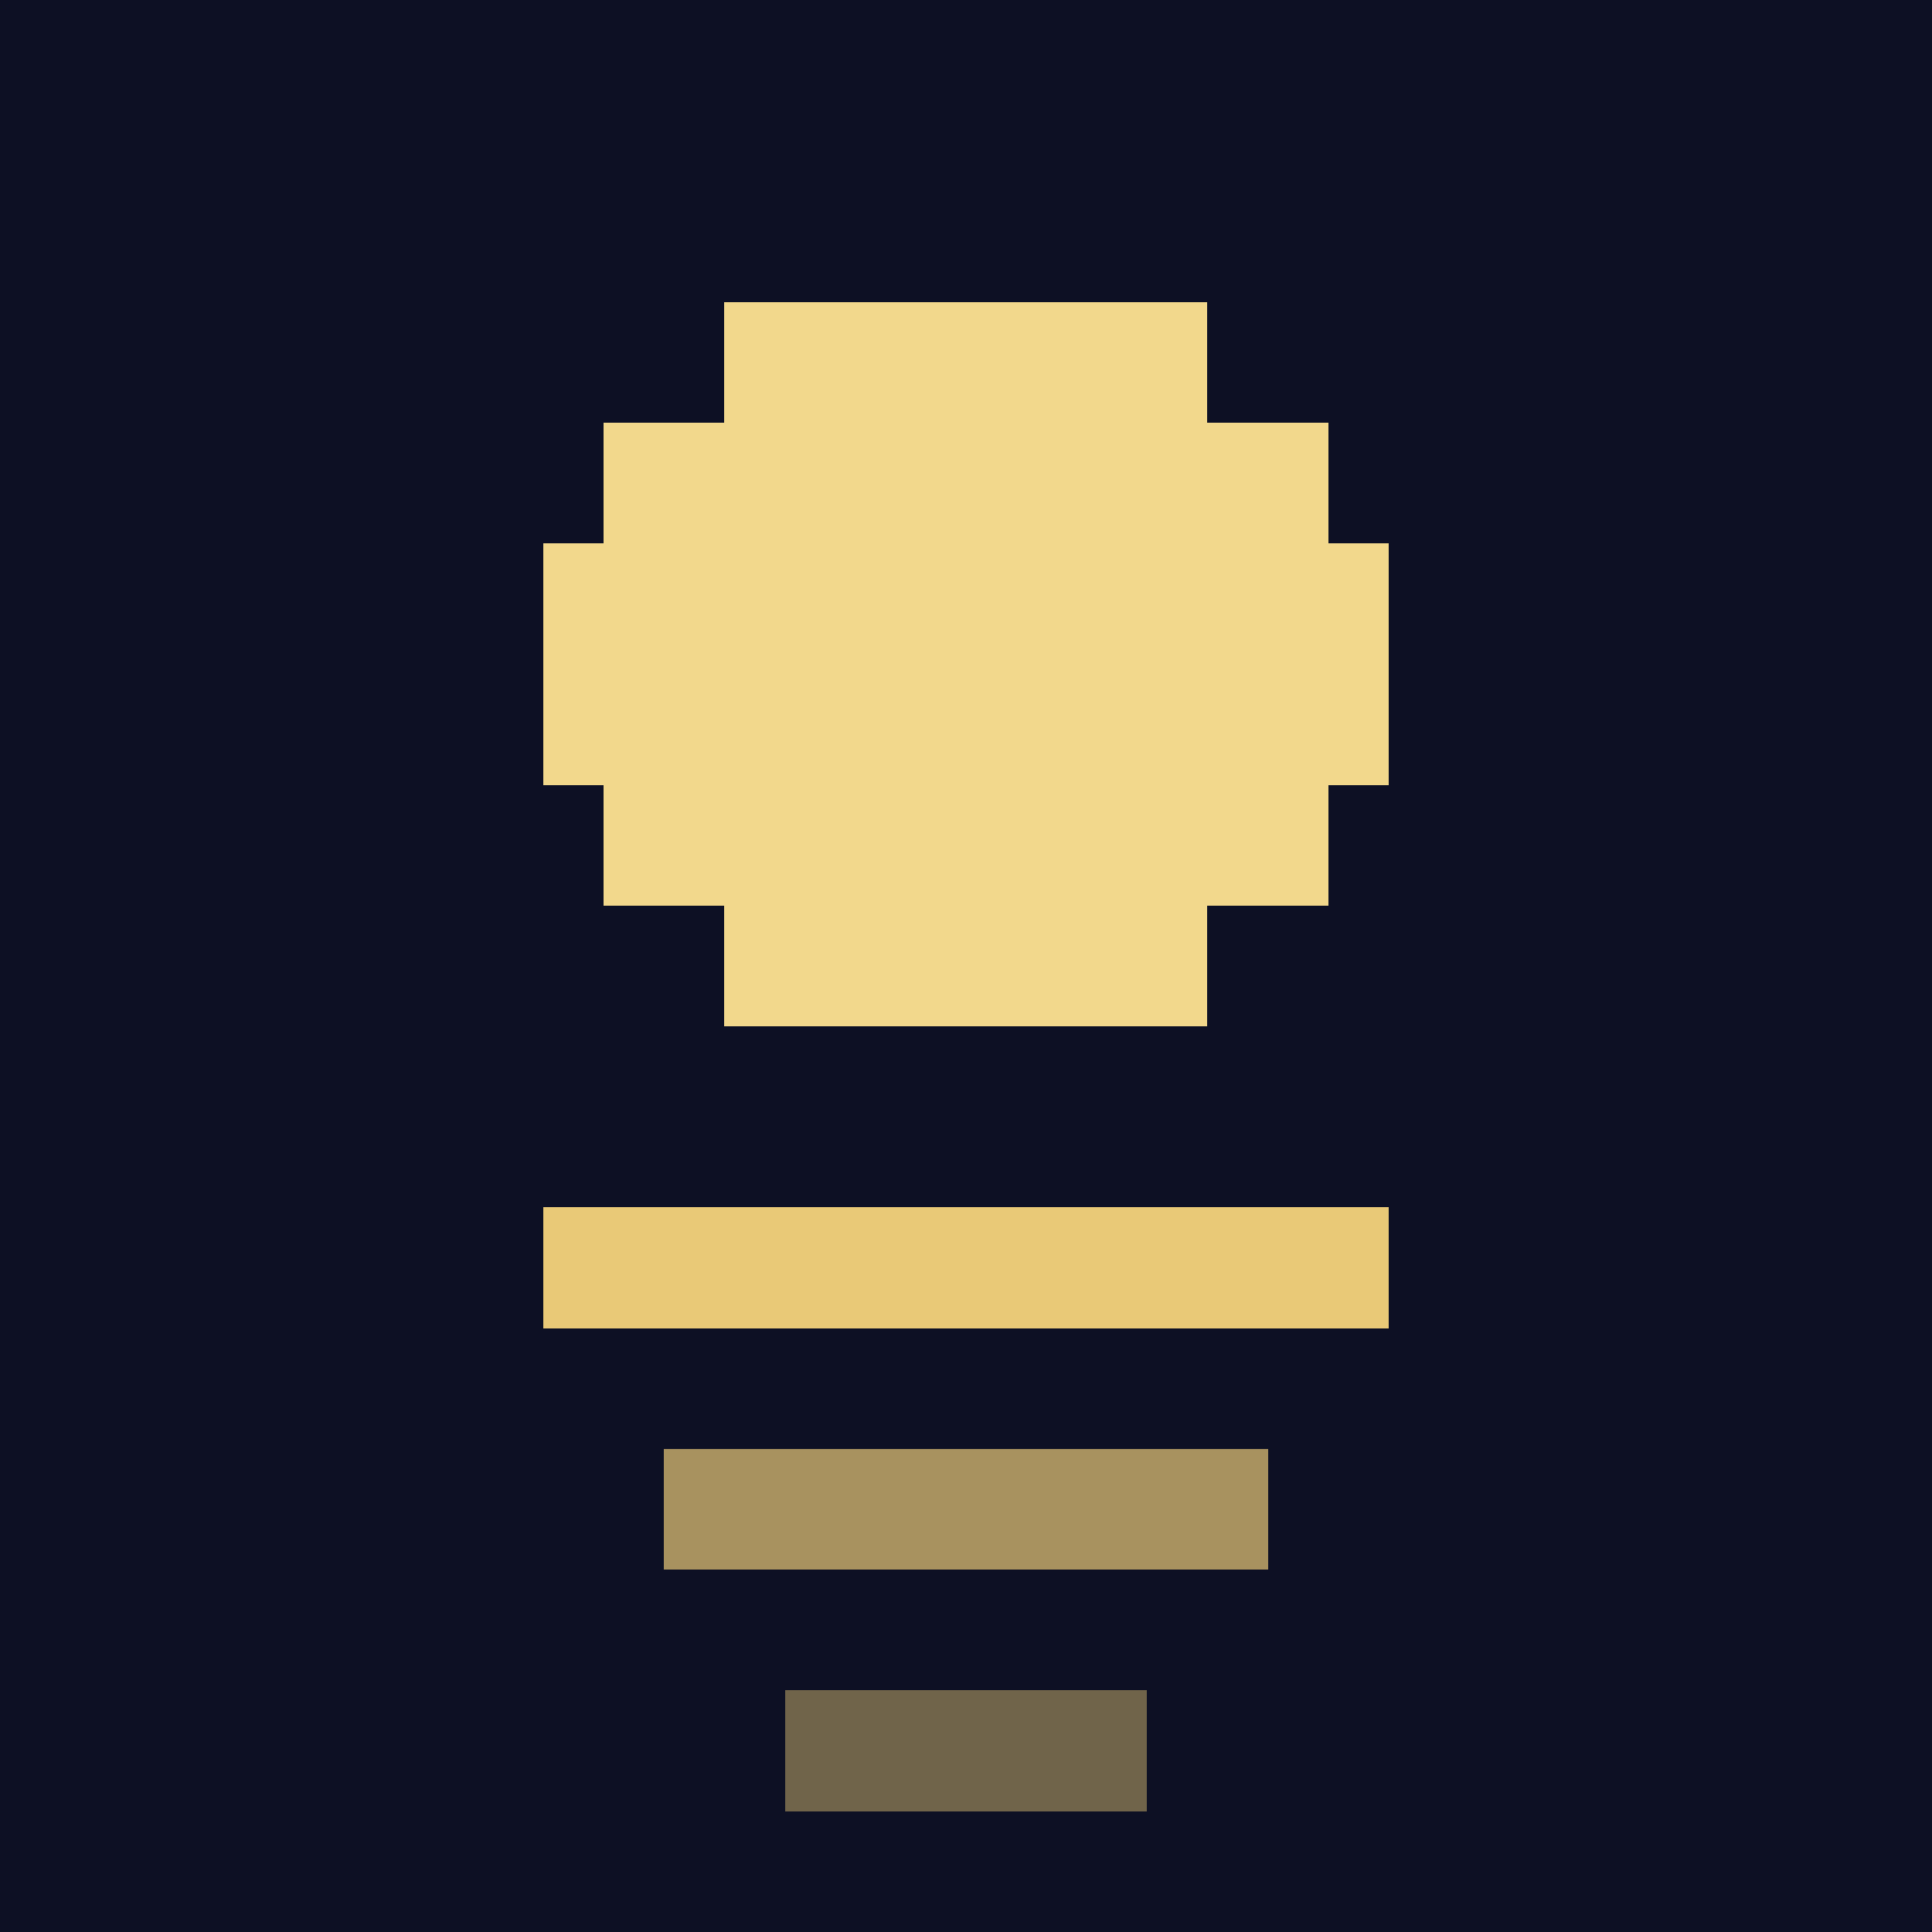
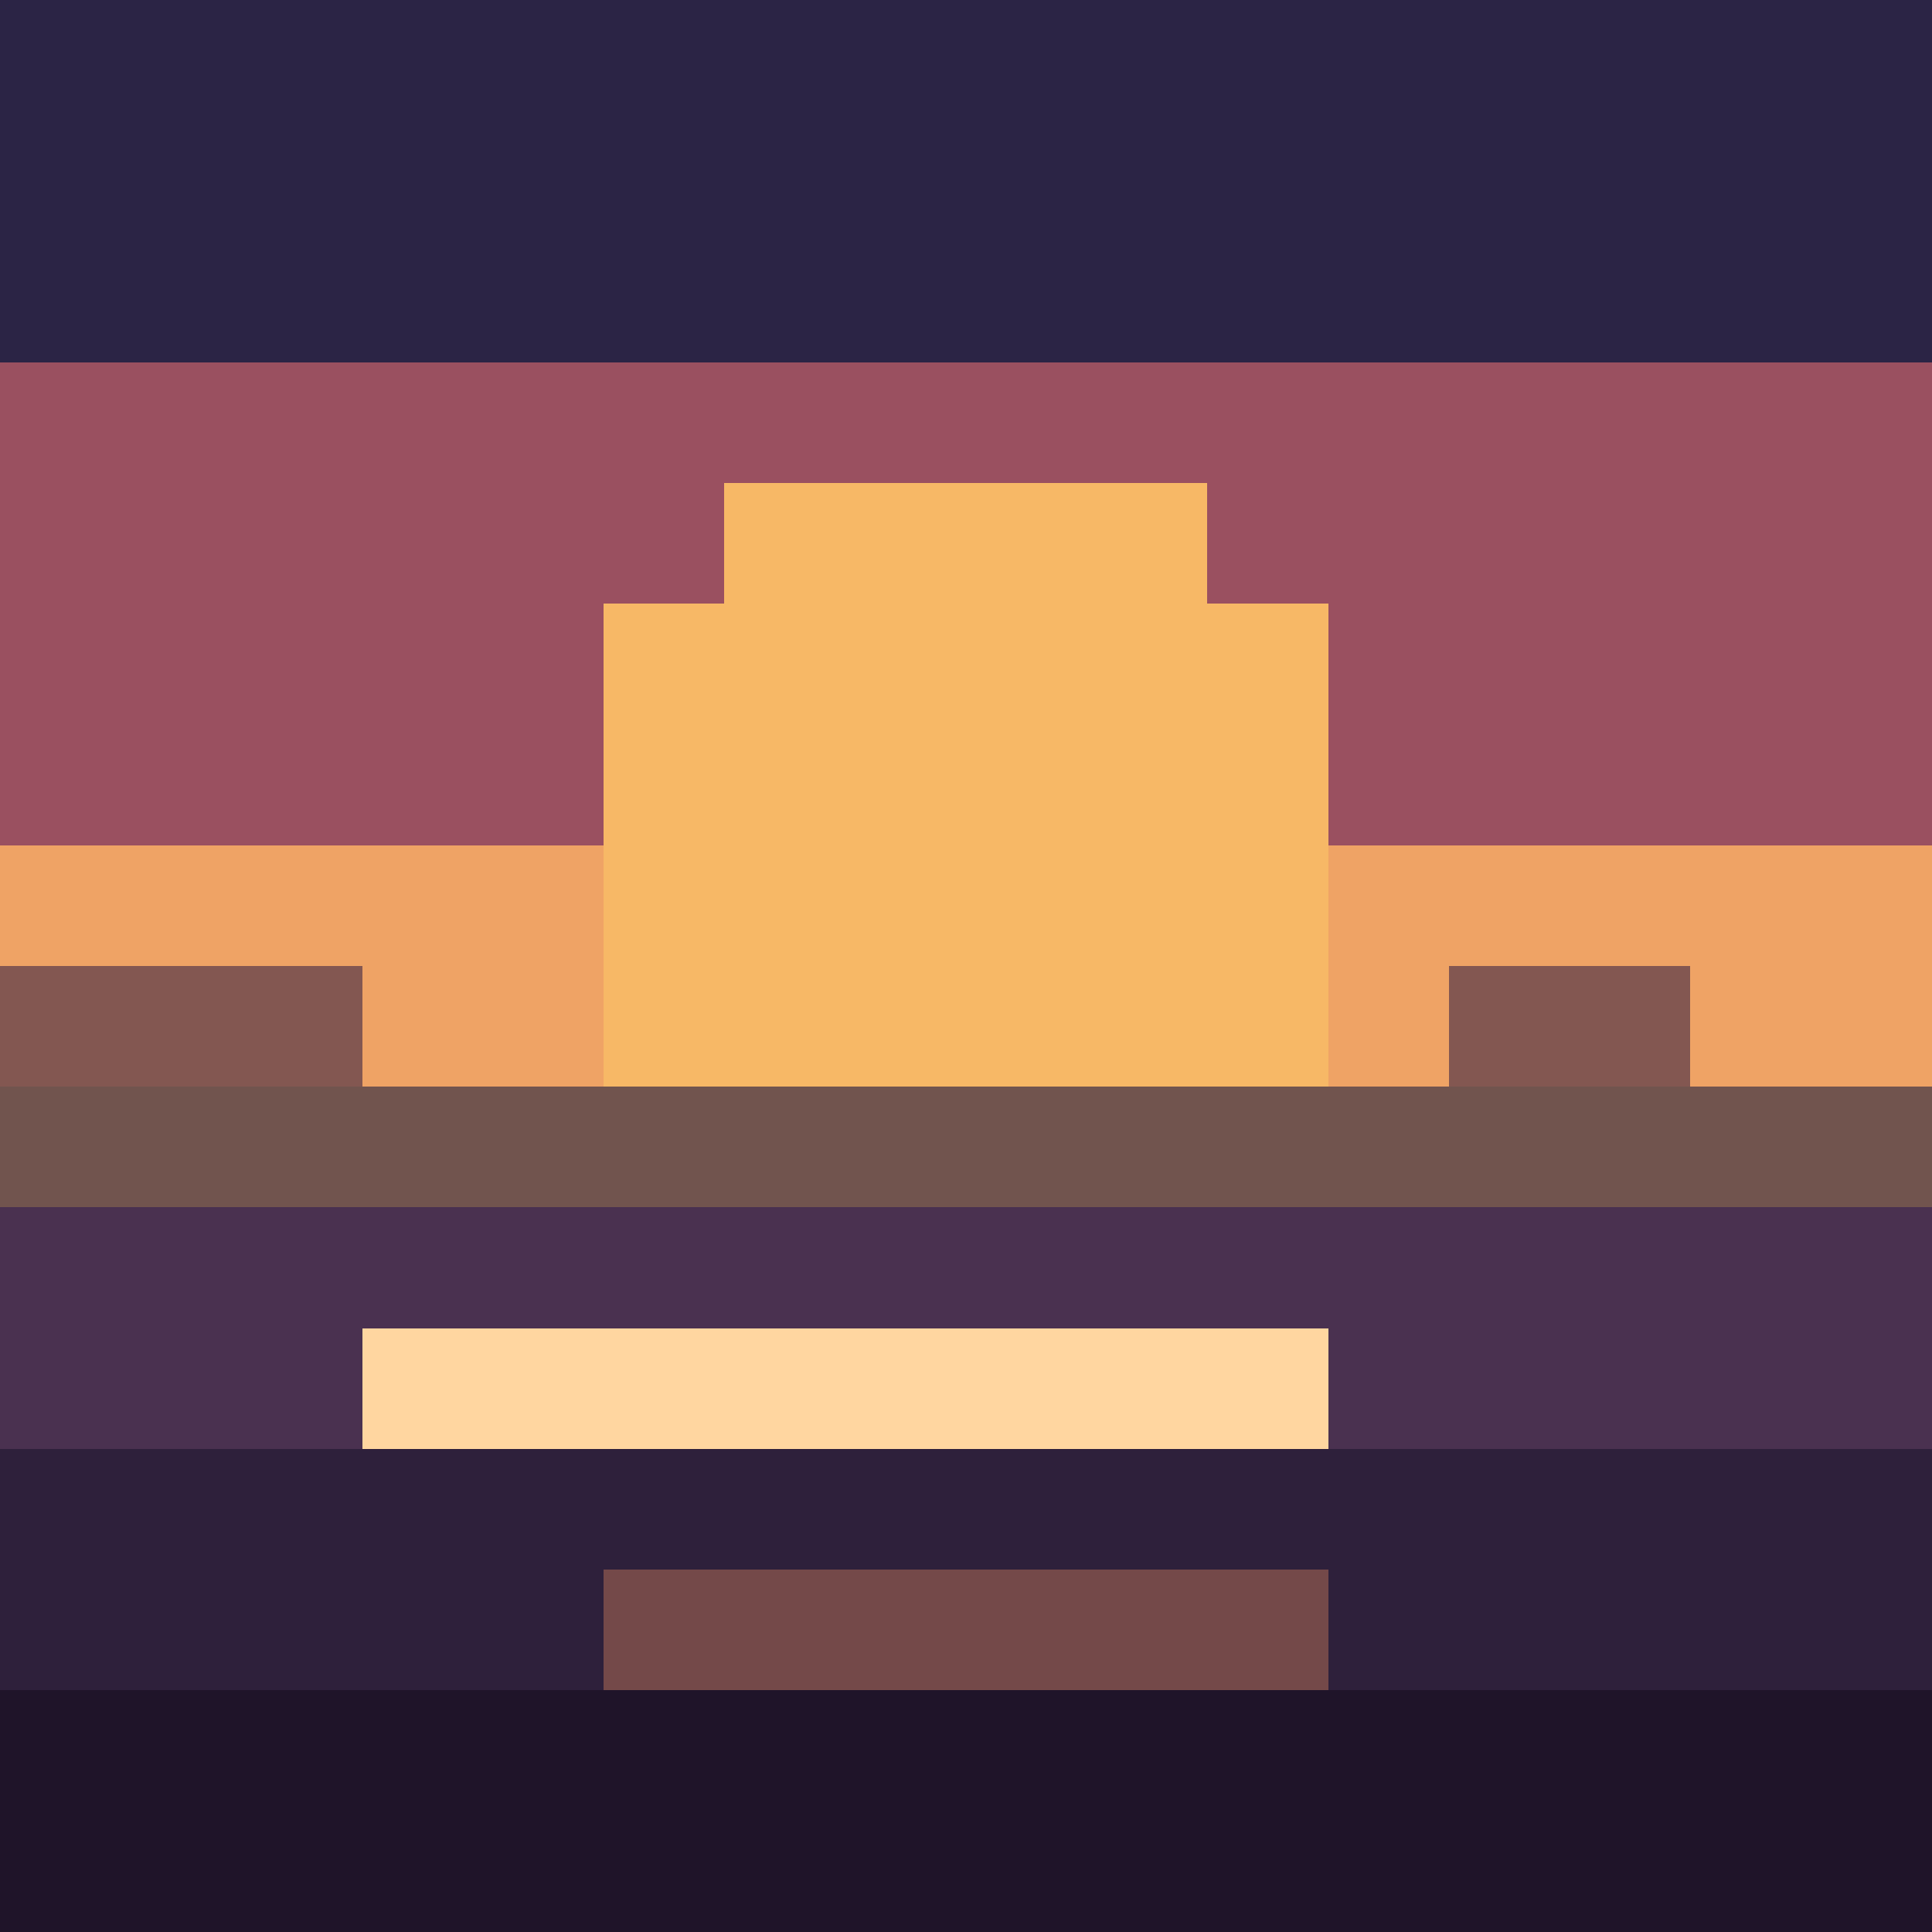
- <svg xmlns="http://www.w3.org/2000/svg" viewBox="0 0 32 32" shape-rendering="crispEdges">
-   <rect width="32" height="32" fill="#0d1024" />
-   <g fill="#f2d88c">
-     <rect x="12" y="5" width="8" height="2" />
-     <rect x="10" y="7" width="12" height="2" />
-     <rect x="9" y="9" width="14" height="4" />
-     <rect x="10" y="13" width="12" height="2" />
-     <rect x="12" y="15" width="8" height="2" />
-   </g>
-   <g fill="#e9c977">
-     <rect x="9" y="20" width="14" height="2" />
-     <rect x="11" y="24" width="10" height="2" opacity=".7" />
-     <rect x="13" y="28" width="6" height="2" opacity=".45" />
-   </g>
+ <svg xmlns="http://www.w3.org/2000/svg" viewBox="0 0 16 16" shape-rendering="crispEdges">
+   <rect x="0" y="0" width="16" height="1" fill="#2b2445" />
+   <rect x="0" y="1" width="16" height="1" fill="#2b2445" />
+   <rect x="0" y="2" width="16" height="1" fill="#2b2445" />
+   <rect x="0" y="3" width="16" height="1" fill="#9a5060" />
+   <rect x="0" y="4" width="6" height="1" fill="#9a5060" />
+   <rect x="6" y="4" width="4" height="1" fill="#f7b866" />
+   <rect x="10" y="4" width="6" height="1" fill="#9a5060" />
+   <rect x="0" y="5" width="5" height="1" fill="#9a5060" />
+   <rect x="5" y="5" width="6" height="1" fill="#f7b866" />
+   <rect x="11" y="5" width="5" height="1" fill="#9a5060" />
+   <rect x="0" y="6" width="5" height="1" fill="#9a5060" />
+   <rect x="5" y="6" width="6" height="1" fill="#f7b866" />
+   <rect x="11" y="6" width="5" height="1" fill="#9a5060" />
+   <rect x="0" y="7" width="5" height="1" fill="#efa365" />
+   <rect x="5" y="7" width="6" height="1" fill="#f7b866" />
+   <rect x="11" y="7" width="5" height="1" fill="#efa365" />
+   <rect x="0" y="8" width="3" height="1" fill="#835751" />
+   <rect x="3" y="8" width="2" height="1" fill="#efa365" />
+   <rect x="5" y="8" width="6" height="1" fill="#f7b866" />
+   <rect x="11" y="8" width="1" height="1" fill="#efa365" />
+   <rect x="12" y="8" width="2" height="1" fill="#835751" />
+   <rect x="14" y="8" width="2" height="1" fill="#efa365" />
+   <rect x="0" y="9" width="16" height="1" fill="#71544e" />
+   <rect x="0" y="10" width="16" height="1" fill="#4a3150" />
+   <rect x="0" y="11" width="3" height="1" fill="#4a3150" />
+   <rect x="3" y="11" width="8" height="1" fill="#ffd6a0" />
+   <rect x="11" y="11" width="5" height="1" fill="#4a3150" />
+   <rect x="0" y="12" width="16" height="1" fill="#2e203b" />
+   <rect x="0" y="13" width="5" height="1" fill="#2e203b" />
+   <rect x="5" y="13" width="6" height="1" fill="#744949" />
+   <rect x="11" y="13" width="5" height="1" fill="#2e203b" />
+   <rect x="0" y="14" width="16" height="1" fill="#1f1429" />
+   <rect x="0" y="15" width="16" height="1" fill="#1f1429" />
</svg>
